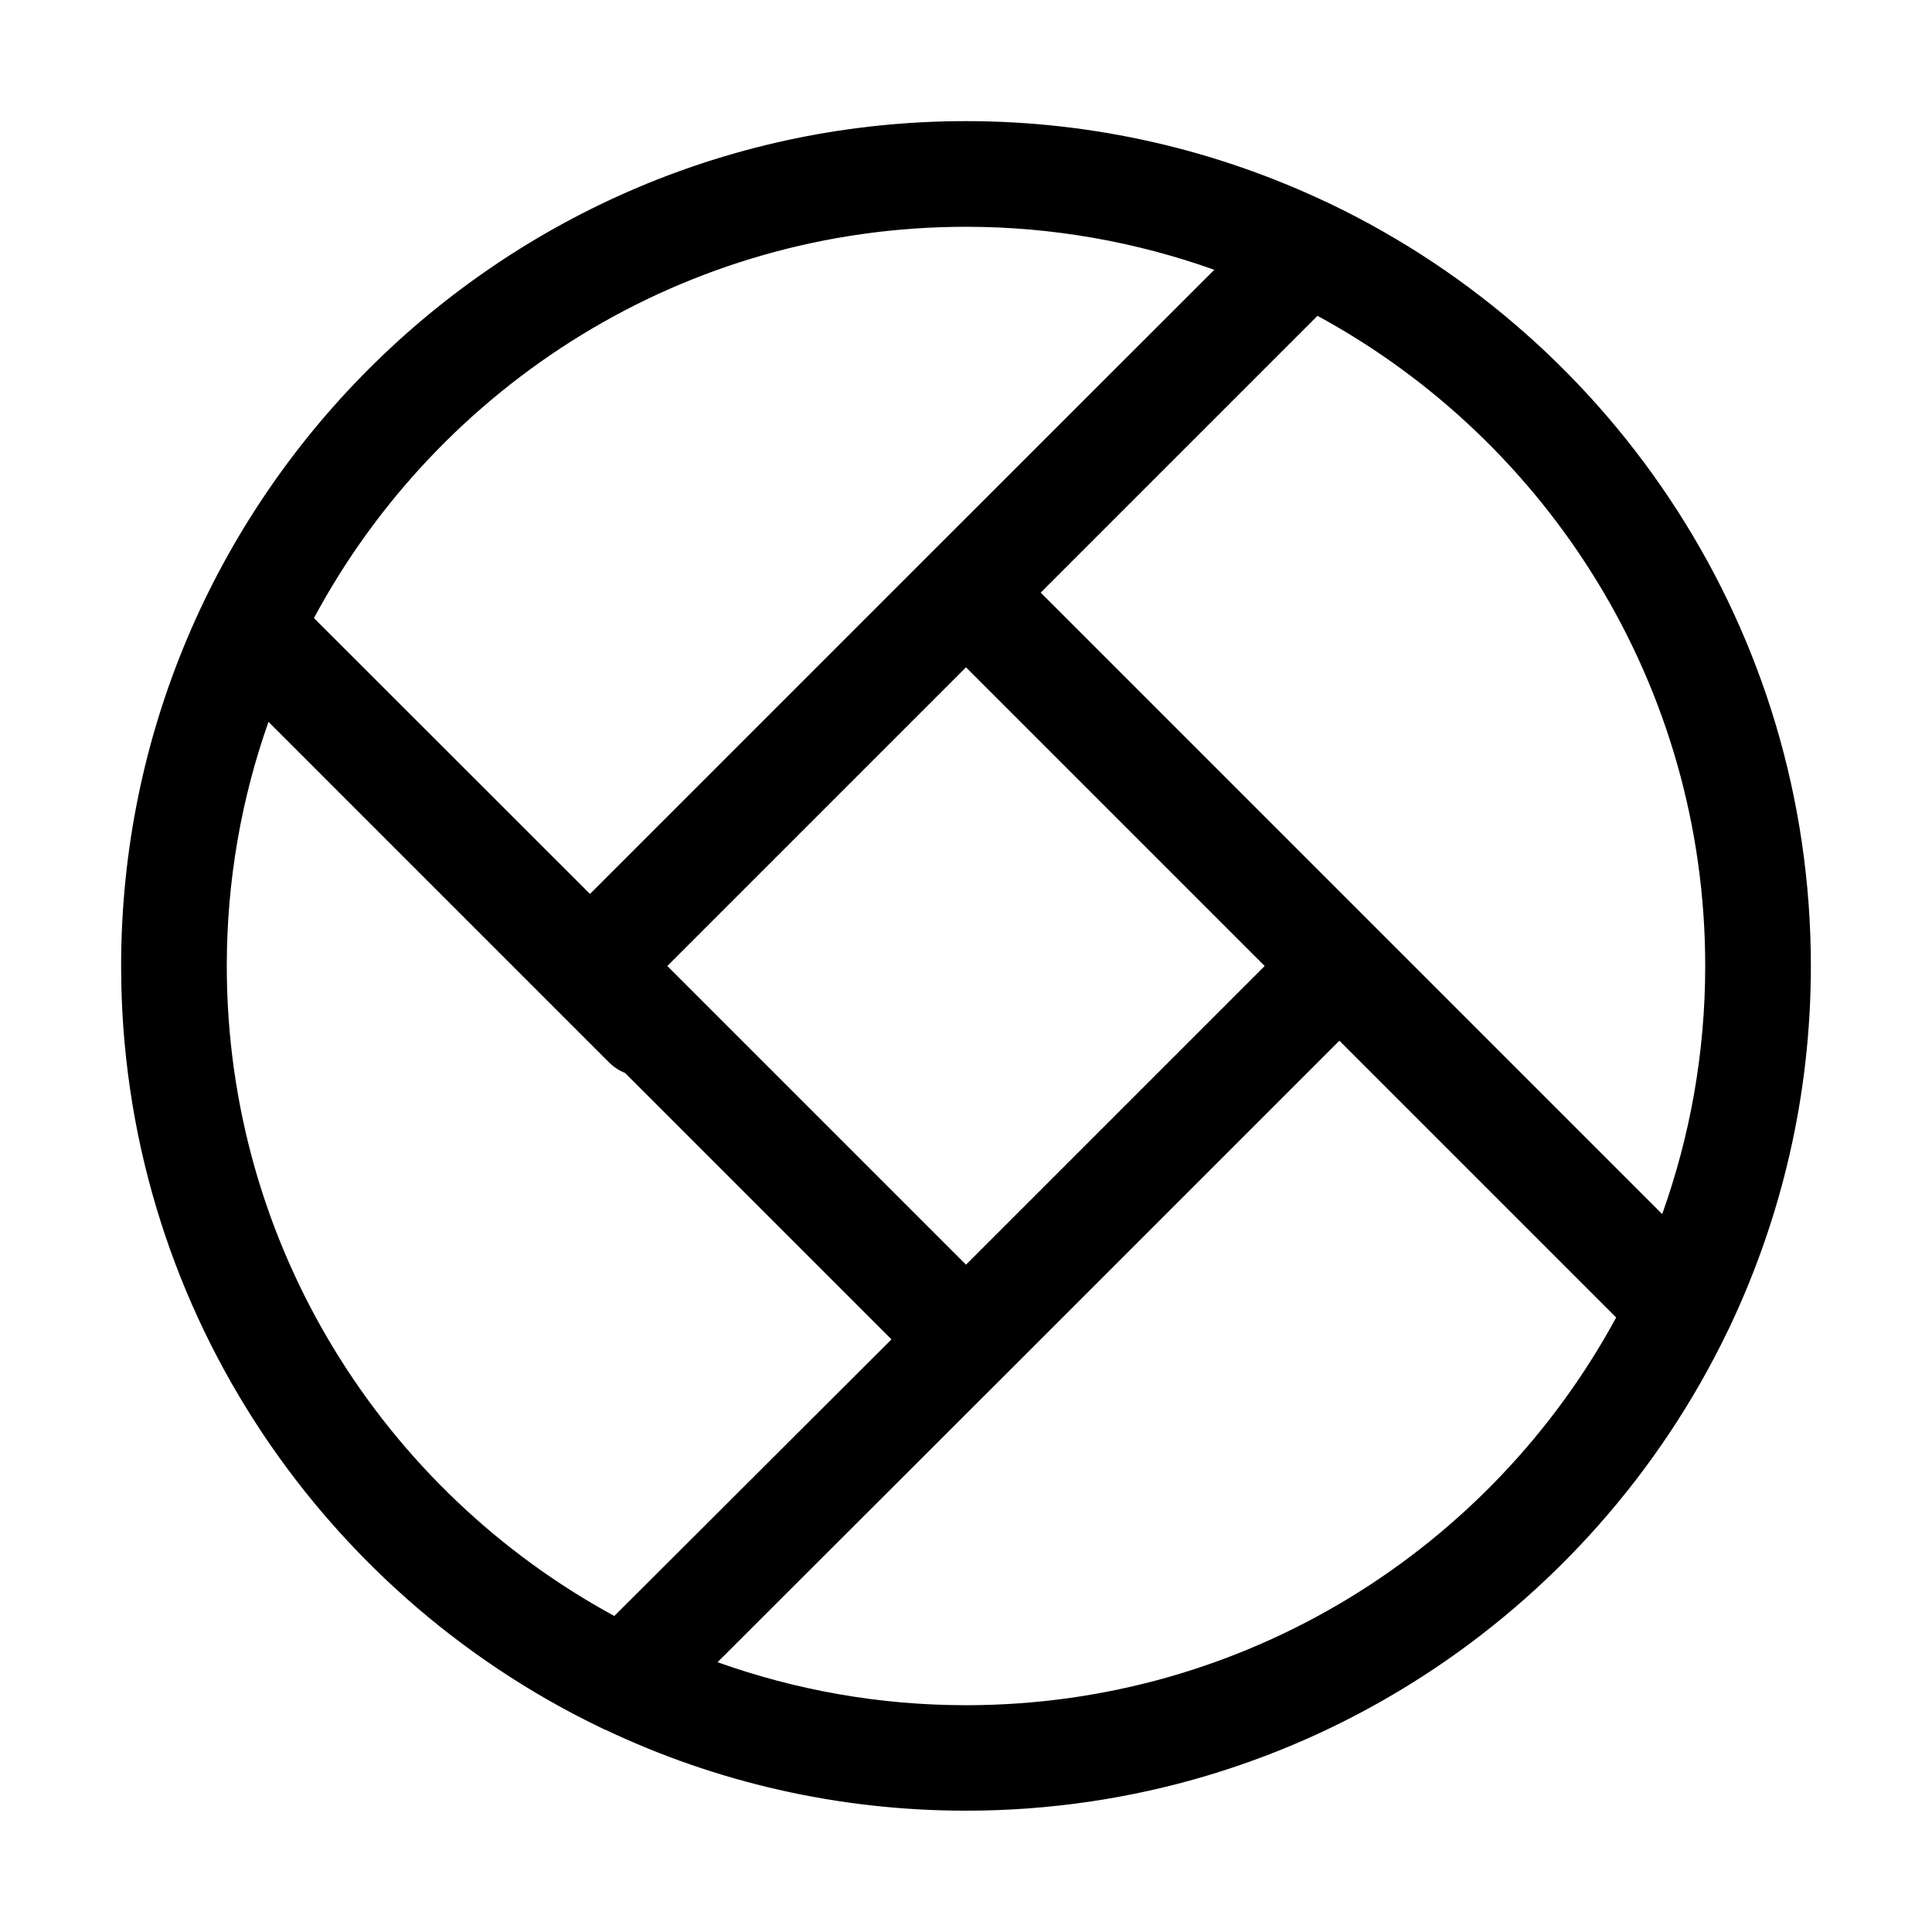
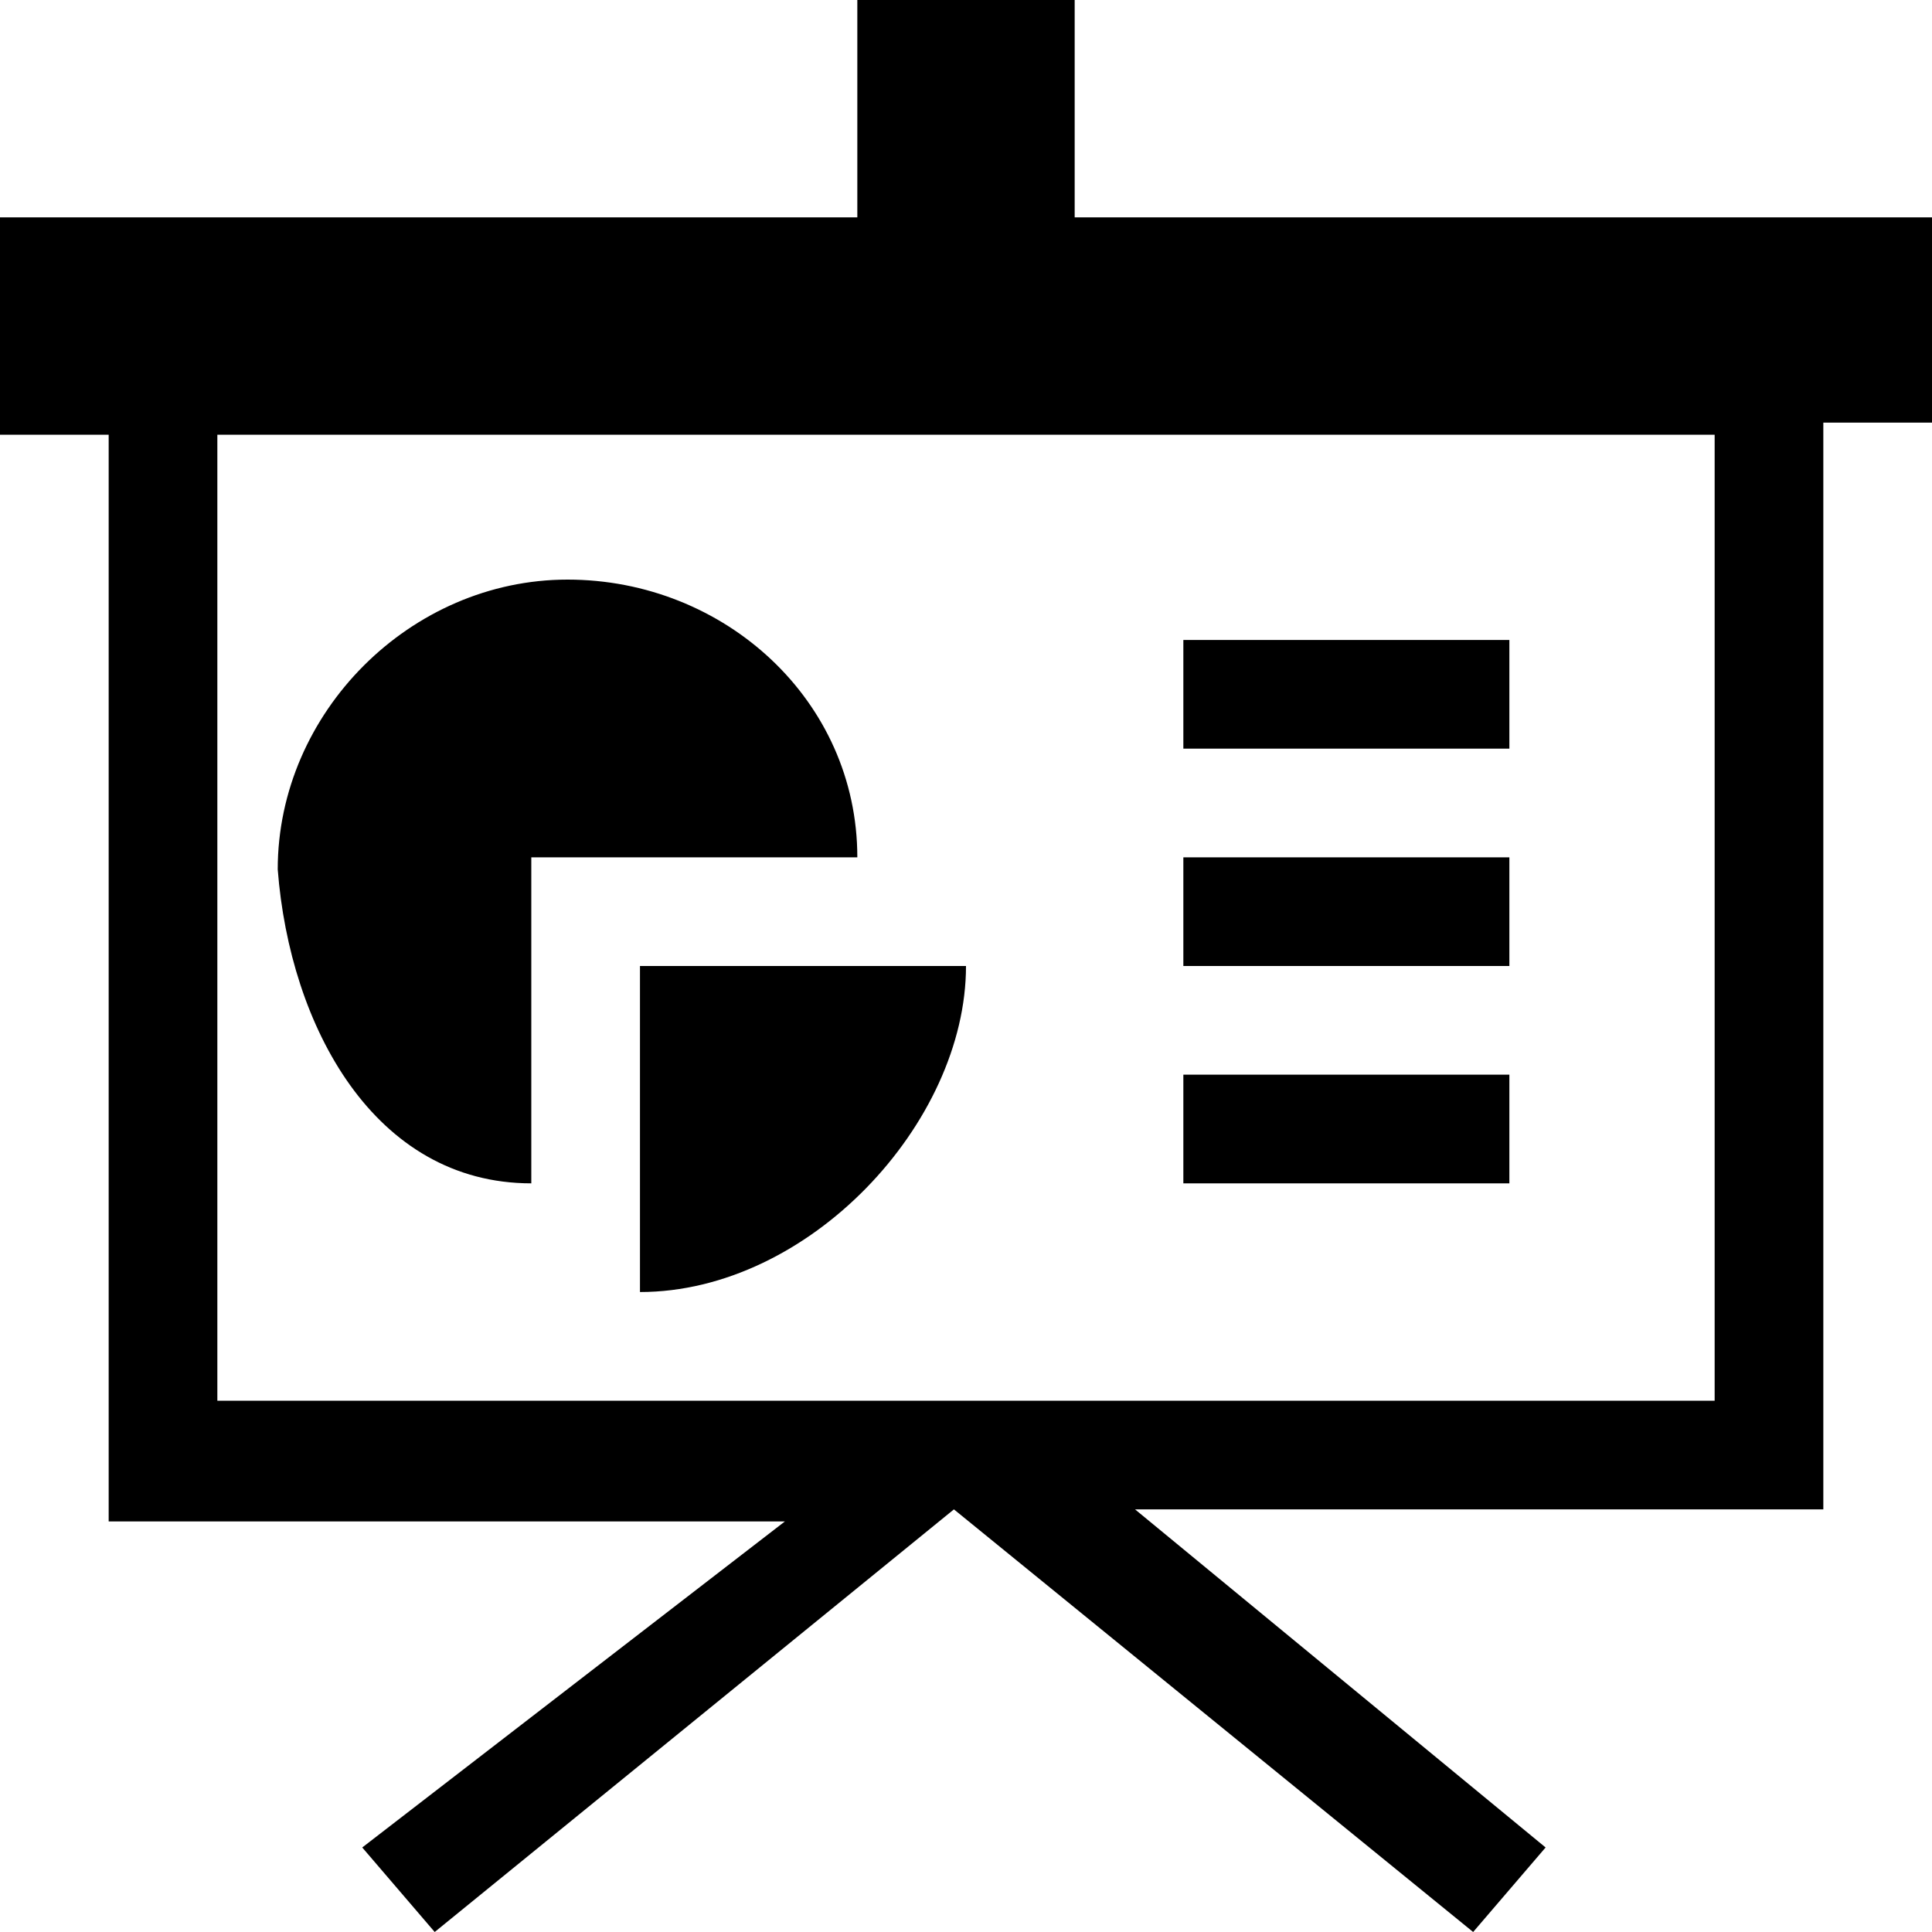
- <svg xmlns="http://www.w3.org/2000/svg" t="1579144515610" class="icon" viewBox="0 0 1024 1024" version="1.1" p-id="4380" width="48" height="48">
+ <svg xmlns="http://www.w3.org/2000/svg" t="1579157139050" class="icon" viewBox="0 0 1024 1024" version="1.1" p-id="5479" width="48" height="48">
  <defs>
    <style type="text/css" />
  </defs>
-   <path d="M917.1 702.6c27.3-57.9 42.7-122.4 42.7-190.6 0-177.6-103.9-331.4-254.2-403.7-1-0.5-2-1-3-1.4C644.7 79.6 580.1 64.2 512 64.2 265.1 64.2 64.2 265.1 64.2 512c0 177.5 103.9 331.3 254 403.6 1 0.5 2 1 3.1 1.4 57.9 27.4 122.5 42.7 190.7 42.7 177.7 0 331.5-104.1 403.8-254.4 0.5-0.9 0.9-1.8 1.3-2.7zM903.8 512c0 46.1-8.1 90.4-22.8 131.5L729.7 492.2 551.6 314.1l146.7-146.7c122.3 66.4 205.5 196 205.5 344.6zM512 670.3L353.7 512 512 353.7 670.3 512 512 670.3z m0-550.1c46.1 0 90.4 8.1 131.6 22.8L492.2 294.3 312.7 473.8 166.4 327.6C232.5 204.3 362.6 120.2 512 120.2zM120.2 512c0-45.4 7.8-88.9 22.1-129.4l180.3 180.3c2.6 2.6 5.5 4.5 8.7 5.8l141.2 141.2-146.9 146.6C203.4 790.1 120.2 660.6 120.2 512zM512 903.8c-46.2 0-90.5-8.1-131.7-22.8l151.5-151.3 178.1-178.1 146.7 146.7C790.3 820.6 660.7 903.8 512 903.8z" fill="#000000" p-id="4381" />
+   <path d="M569.6 115.2L569.6 0 454.4 0l0 115.2L0 115.2l0 115.2 57.6 0 0 576 358.4 0L192 979.2 230.4 1024l275.2-224 0 0 275.2 224 38.4-44.8-217.6-179.2 364.8 0 0-576L1024 224 1024 115.2 569.6 115.2zM908.8 742.4L115.2 742.4l0-512 793.6 0L908.8 742.4zM281.6 627.2L281.6 454.4l172.8 0c0-83.2-70.4-147.2-153.6-147.2-83.2 0-153.6 70.4-153.6 153.6C153.6 544 198.4 627.2 281.6 627.2zM339.2 684.8C428.8 684.8 512 595.2 512 512L339.2 512 339.2 684.8zM793.6 339.2L627.2 339.2l0 57.6 172.8 0L800 339.2zM793.6 454.4L627.2 454.4 627.2 512l172.8 0L800 454.4zM793.6 569.6L627.2 569.6l0 57.6 172.8 0L800 569.6z" fill="#000000" p-id="5480" />
</svg>
